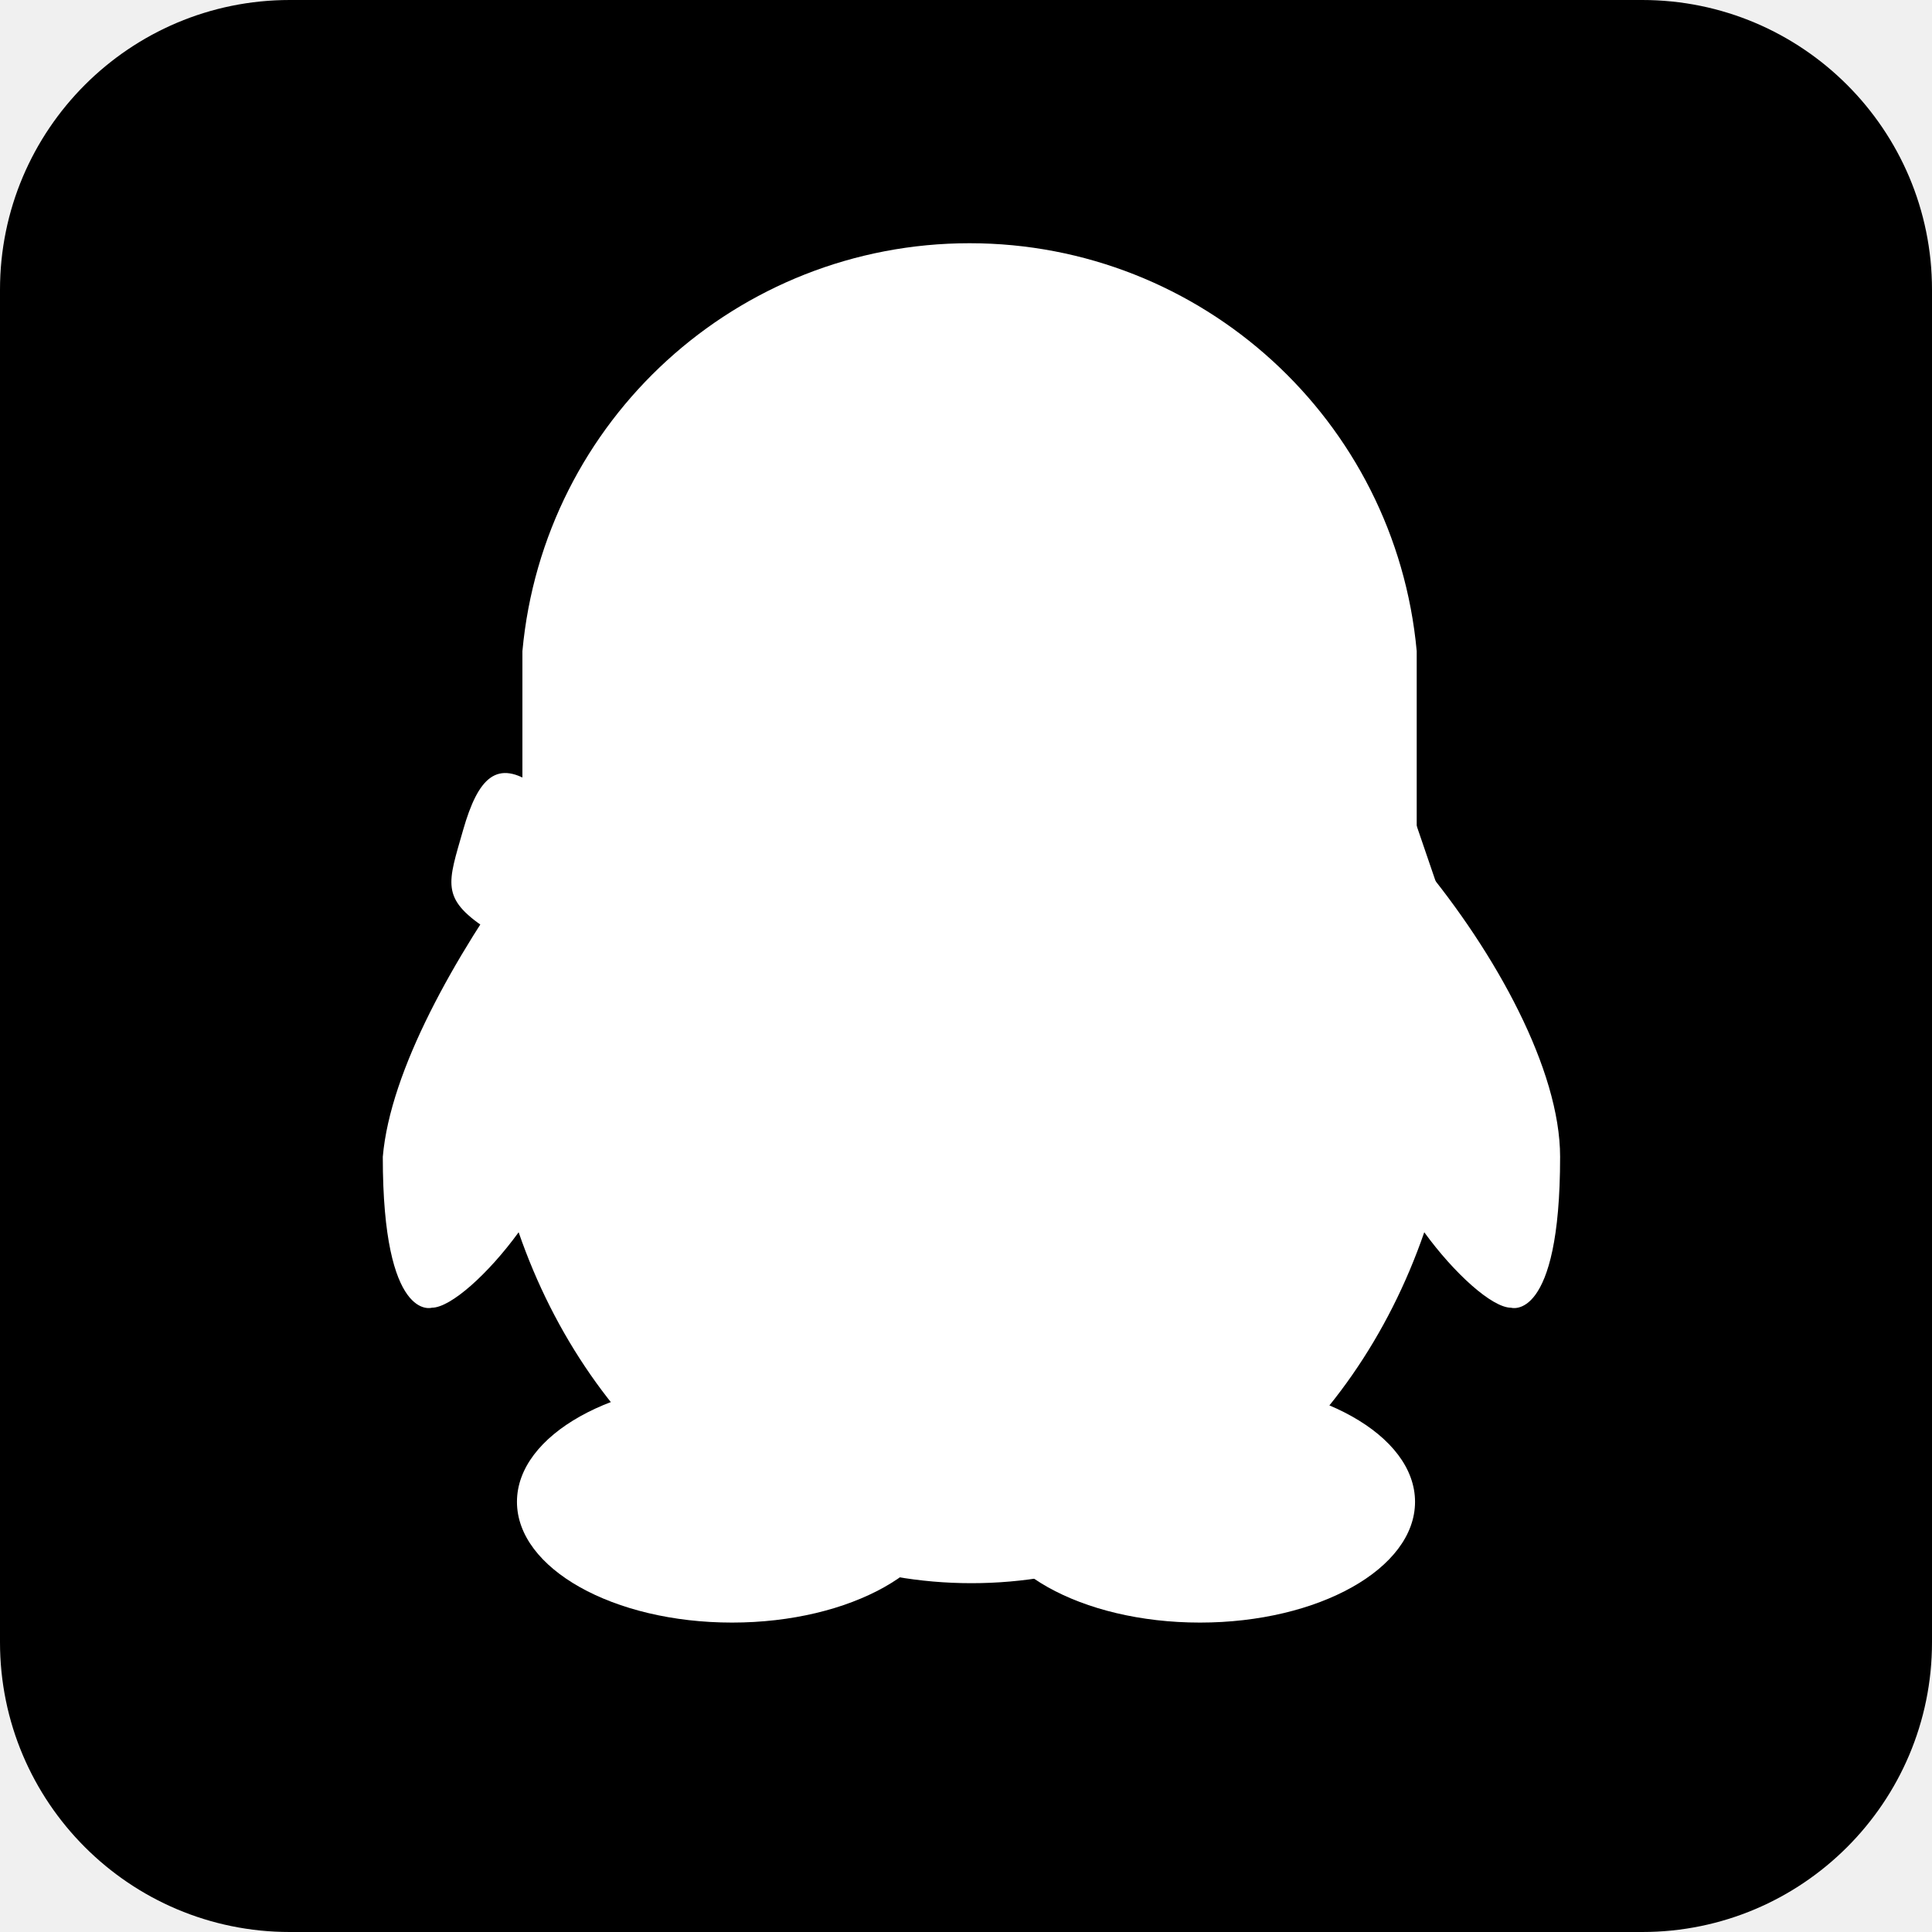
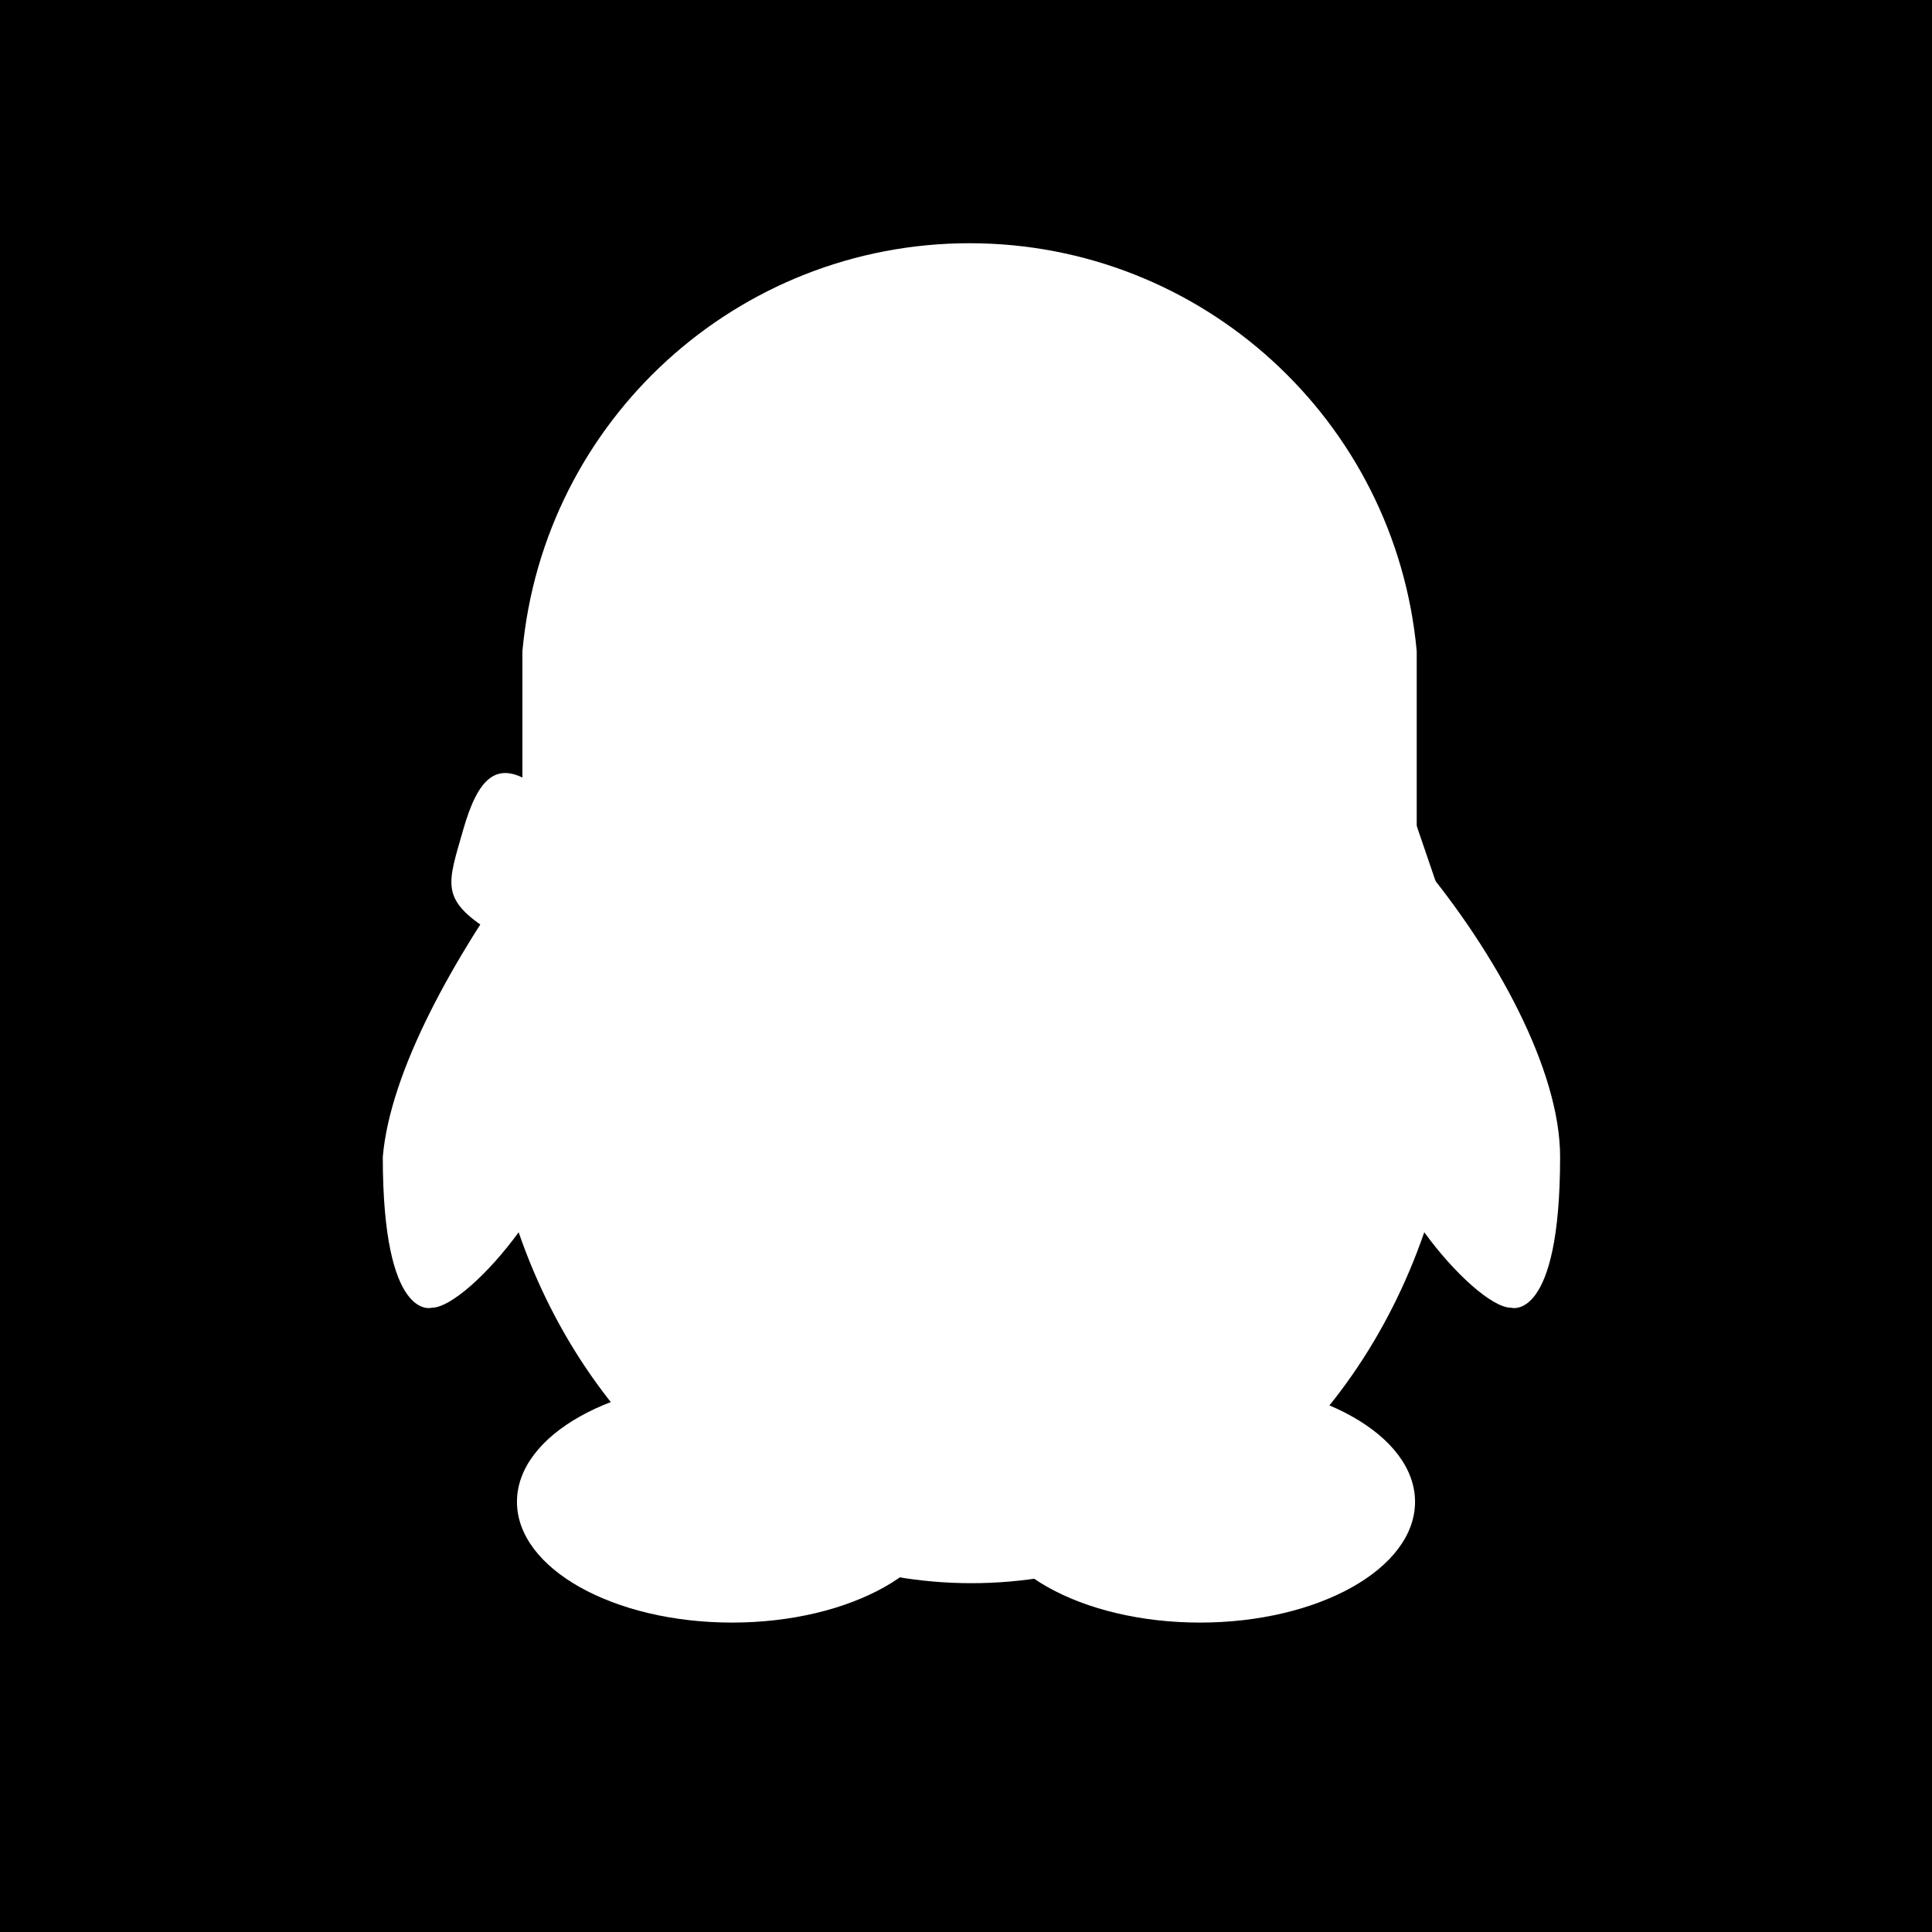
<svg xmlns="http://www.w3.org/2000/svg" aria-label="QQ" viewBox="0 0 512 512">
-   <rect width="512" height="512" rx="15%" fill="currentColor" />
+   <rect width="512" height="512" rx="0" fill="currentColor" />
  <path class="inner-color" d="M261 398a57 32 0 0 0 114 0 57 32 0 0 0-114 0zm-124 0a57 32 0 0 0 114 0 57 32 0 0 0-114 0z" fill="#FFF" />
  <path class="inner-color" d="M375.444 228.56v-56a119 119 0 0 0-237 0v56c-18 25-35 55-37 78 0 44 13 40 13 40 5 0 15-9 23-20 19 55 65 93 120 93s101-38 120-93c8 11 18 20 23 20 0 0 13 4 13-40 0-23-17-54-37-78h-1z" fill="#FFF" />
  <path class="inner-color" d="M371.718 208a235 225 0 0 1-230 0c-10-7-15-2-19 12s-6 18 6 26l32 15c-6 32-5 63-5 65 1 13 12 12 27 12 14-1 26 0 26-15 0-8 0-27 3-46 15 3 29 5 46 5 67 0 126-35 127-36l-13-38z" fill="#FFF" />
</svg>
